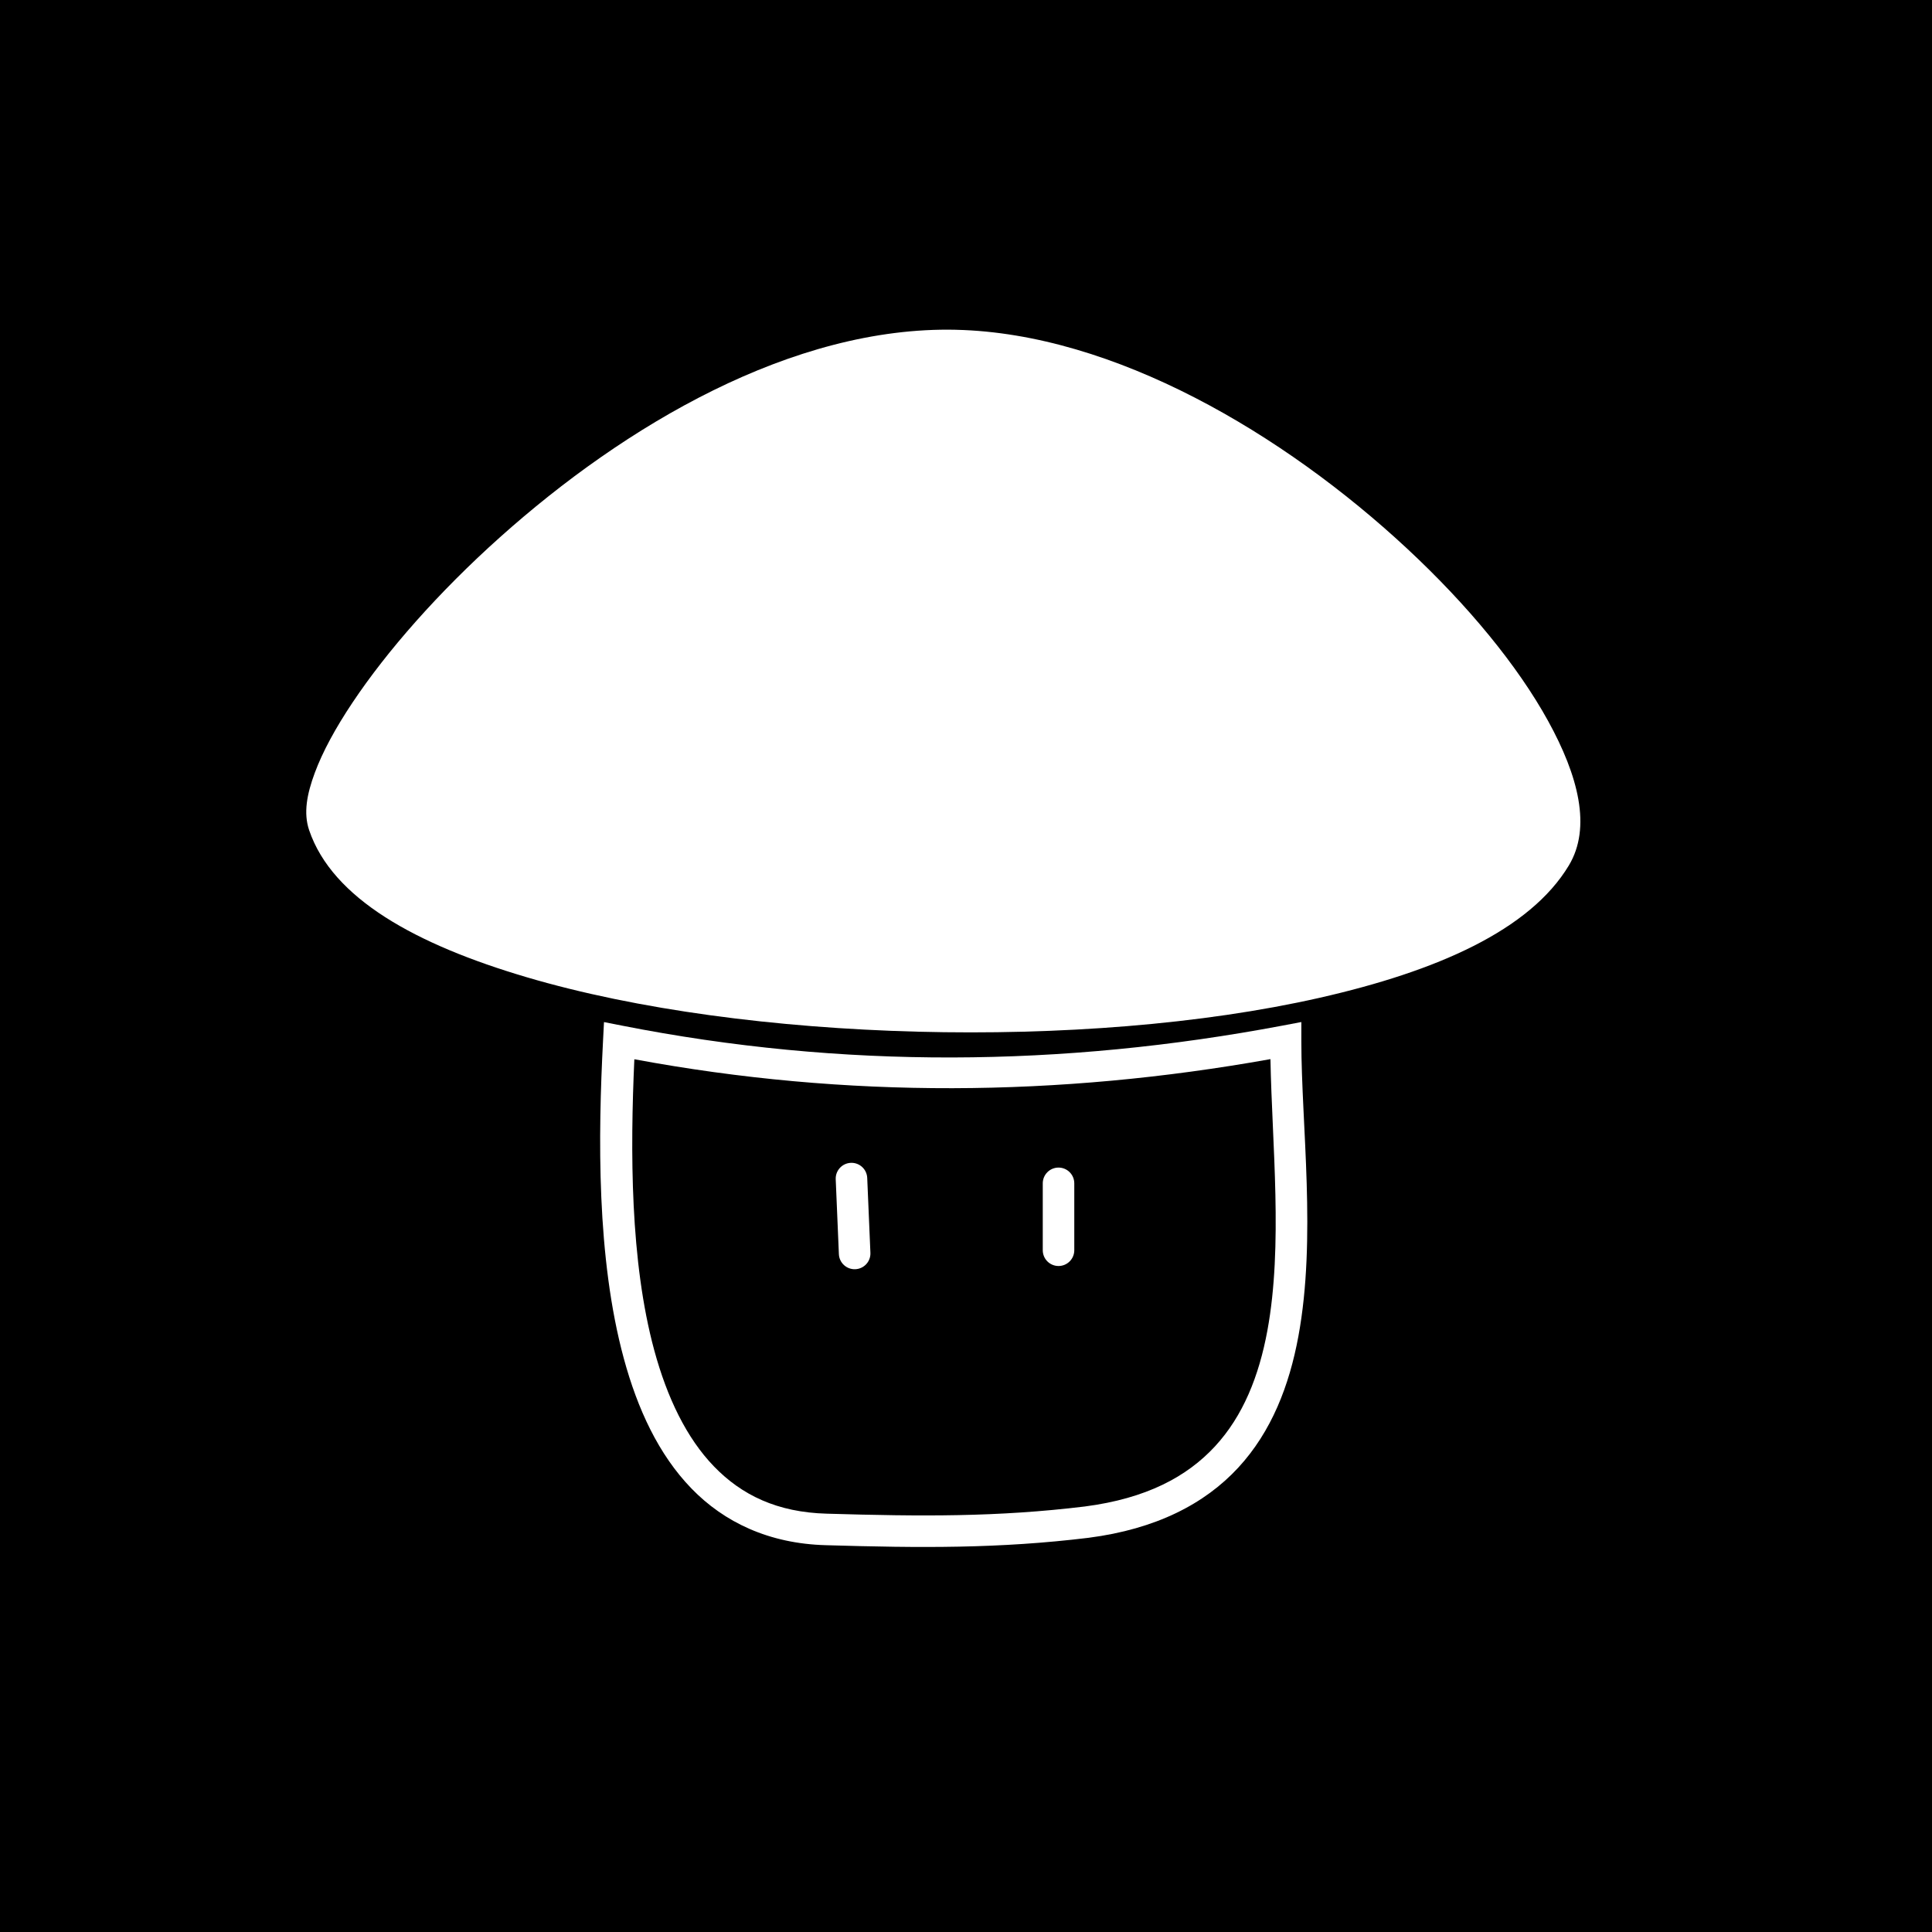
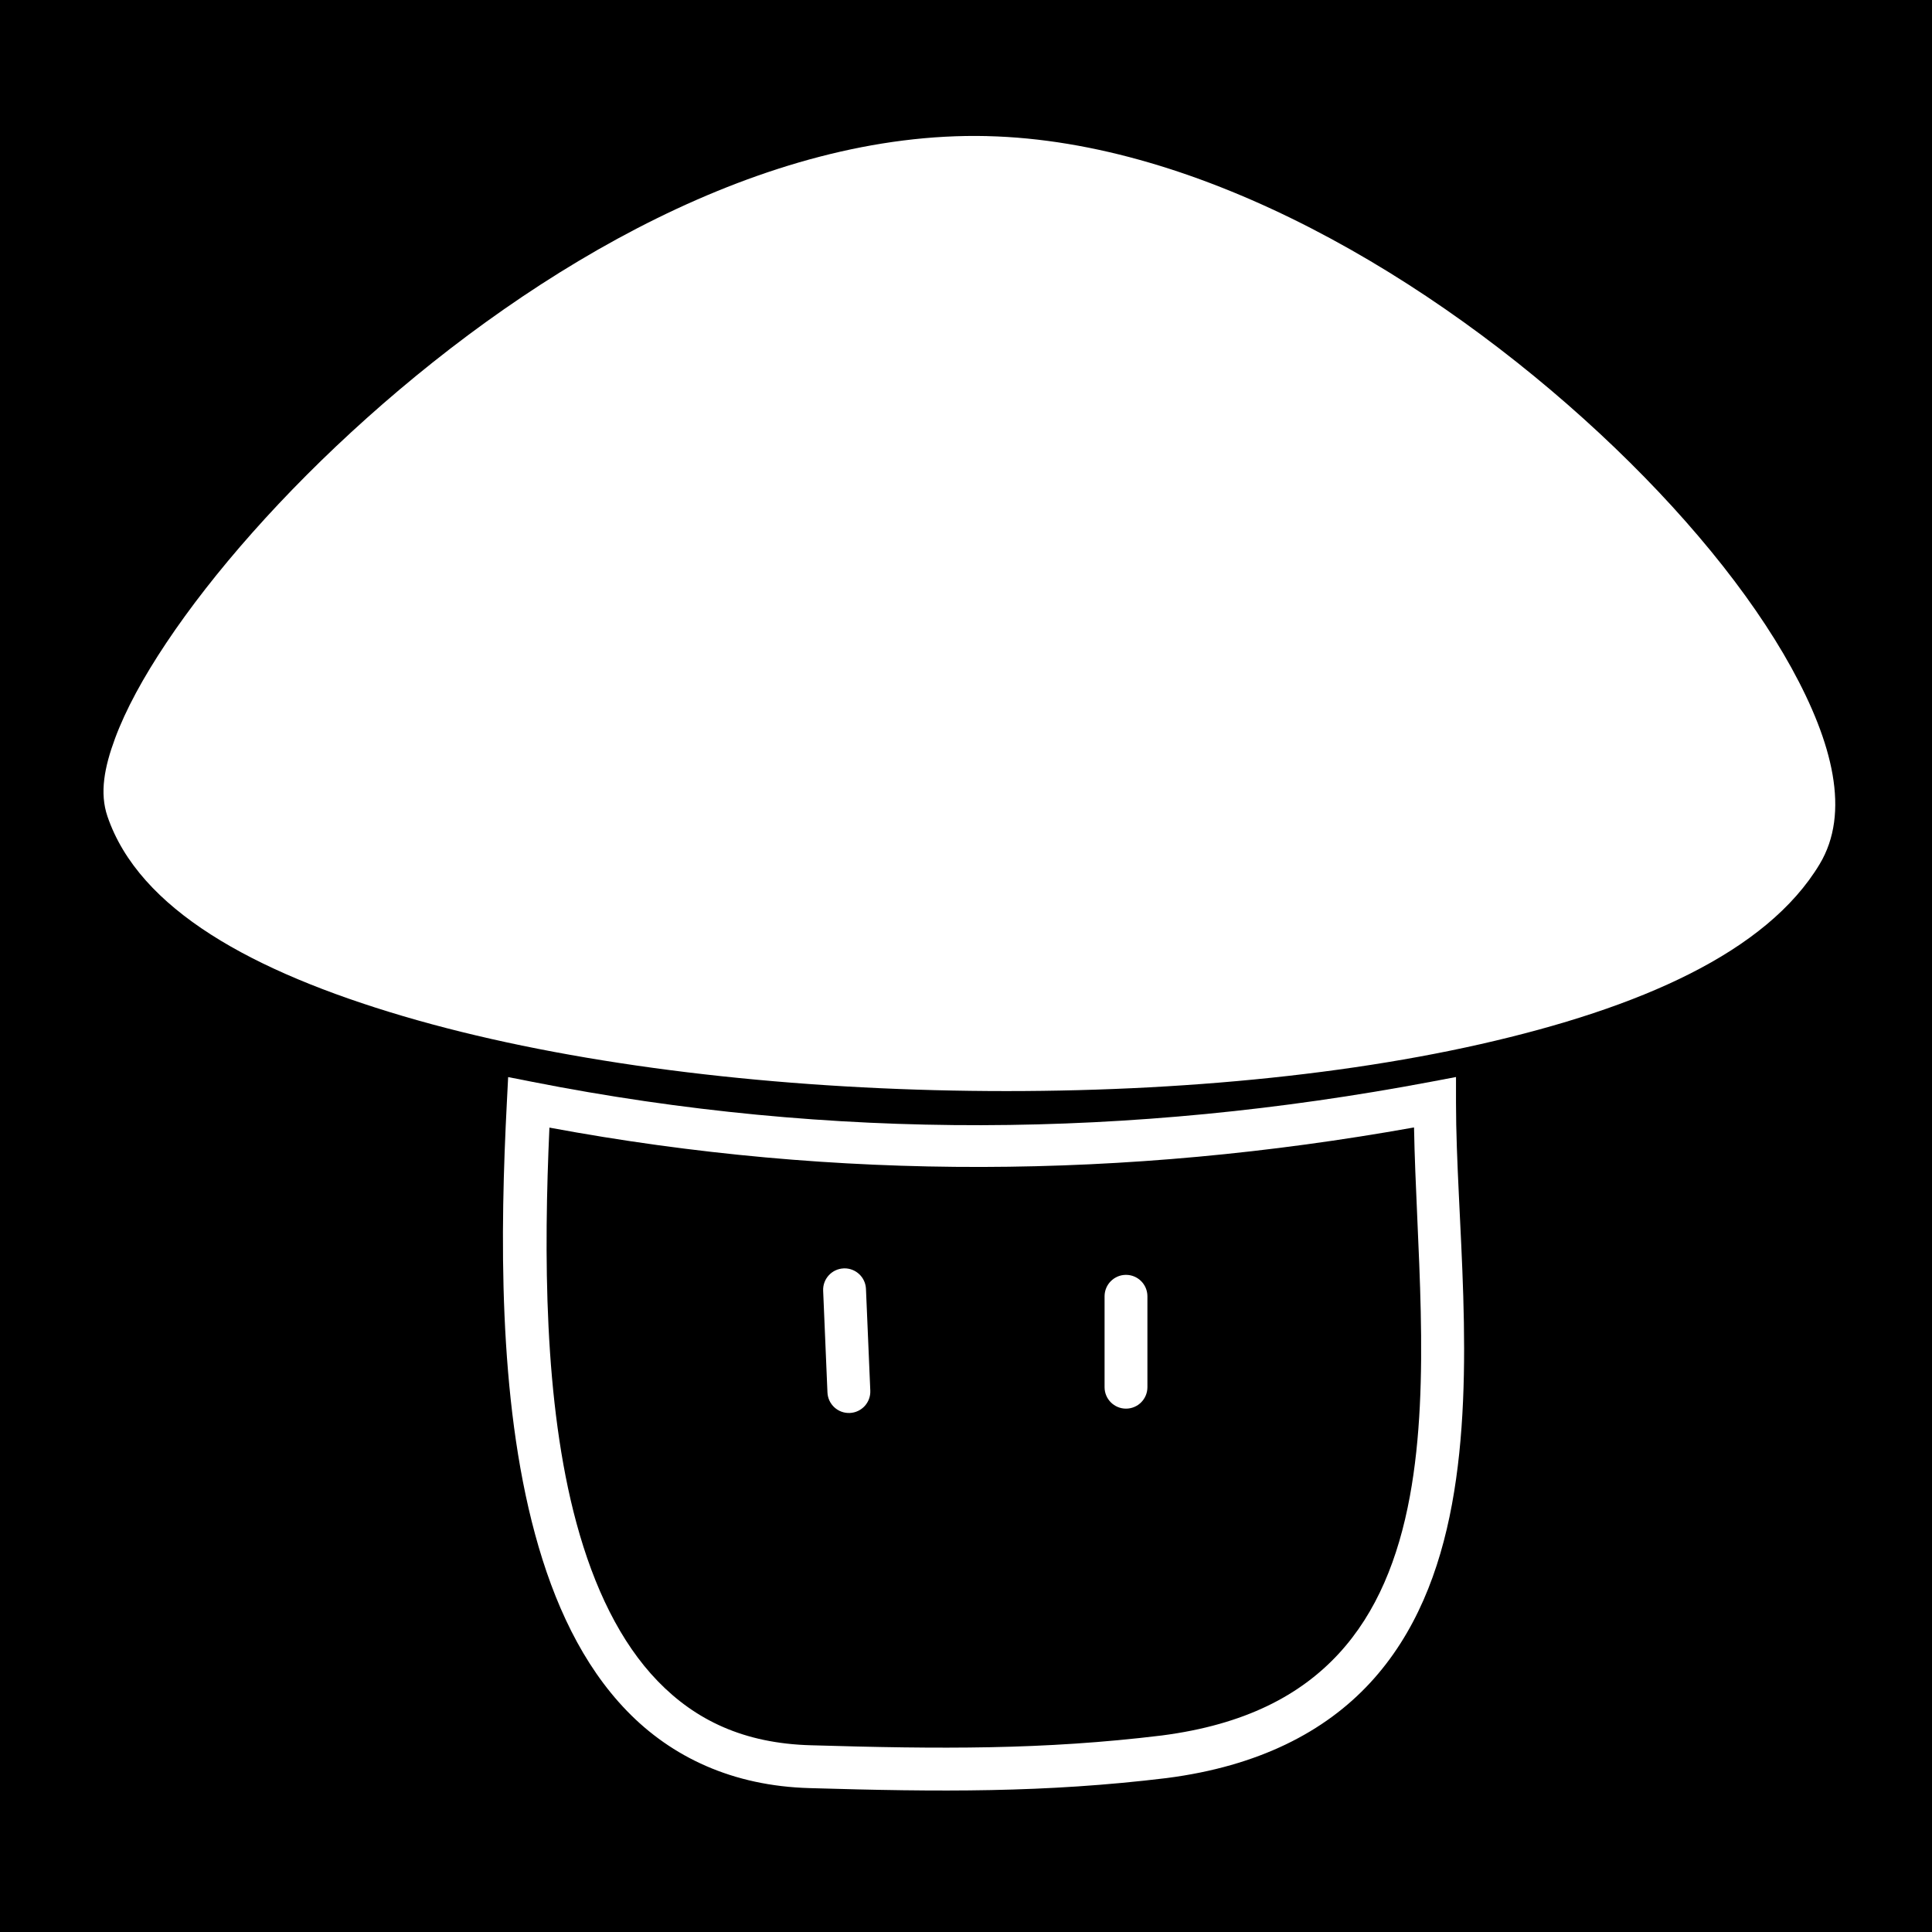
<svg xmlns="http://www.w3.org/2000/svg" version="1.1" viewBox="0 0 512 512">
  <path d="M0 0h512v512H0z" />
-   <path d="m253.39 87.392c-43.414-1.009-87.908 25.481-120.85 54.947-16.47 14.732-30.037 30.256-39.102 43.822-4.532 6.783-7.948 13.065-10.025 18.675-2.077 5.61-3.038 10.622-1.481 15.189 6.186 18.146 28.352 30.293 57.591 38.935 29.24 8.642 66.195 13.476 103.65 14.449 37.453 0.973 75.362-1.921 106.48-8.97 31.117-7.05 55.765-17.895 66.107-35.084 6.043-10.046 2.541-23.698-5.497-38.294s-21.192-30.641-37.46-45.764c-32.538-30.247-77.459-56.924-119.41-57.9z" fill="#fff" />
-   <path d="m344.87 270.85-4.954 0.938c-58.424 11.025-116.76 11.515-175.12 6e-3l-4.732-0.932-0.247 4.818c-1.31 25.32-1.759 57.591 5.503 84.342 3.631 13.375 9.213 25.451 17.91 34.431 8.695 8.979 20.594 14.64 35.659 15.041 25.165 0.747 45.862 0.924 69.603-1.962l0.019-6e-3h0.012c17.836-2.306 30.759-8.989 39.608-18.564 8.849-9.575 13.546-21.789 15.954-34.825 4.816-26.076 0.788-55.992 0.784-78.246v-5.04zm-8.187 9.834c0.407 22.442 3.355 49.359-0.814 71.934-2.225 12.046-6.433 22.622-13.875 30.674-7.437 8.047-18.184 13.826-34.506 15.942-23.125 2.811-43.285 2.651-68.352 1.906h-0.013c-13.16-0.348-22.571-4.94-29.891-12.499-7.32-7.559-12.456-18.31-15.849-30.81-6.405-23.594-6.37-52.827-5.275-77.118 56.207 10.445 112.43 10.02 168.57-0.032z" fill="#fff" />
-   <path d="m225.62 308.16a4.179 4.179 0 0 0-0.154 6e-3 4.179 4.179 0 0 0-3.992 4.35l0.839 19.841a4.179 4.179 0 0 0 4.356 3.998 4.179 4.179 0 0 0 3.998-4.35l-0.845-19.841a4.179 4.179 0 0 0-4.202-4.004z" fill="#fff" />
-   <path d="m280.52 309.42a4.179 4.179 0 0 0-4.177 4.177v17.731a4.179 4.179 0 0 0 4.177 4.177 4.179 4.179 0 0 0 4.177-4.177v-17.731a4.179 4.179 0 0 0-4.177-4.177z" fill="#fff" />
+   <path d="m261.52 36.063c-59.009-1.371-119.49 34.634-164.26 74.685-22.386 20.024-40.827 41.124-53.148 59.564-6.161 9.219-10.804 17.758-13.626 25.383-2.823 7.625-4.129 14.438-2.013 20.645 8.408 24.664 38.536 41.175 78.279 52.921 39.743 11.747 89.973 18.317 140.88 19.639 50.907 1.322 102.43-2.61 144.73-12.192 42.295-9.582 75.797-24.323 89.854-47.687 8.213-13.655 3.454-32.211-7.471-52.05-10.925-19.839-28.804-41.648-50.916-62.203-44.226-41.112-105.28-77.372-162.3-78.699z" fill="#fff" />
+   <path d="m385.86 285.42-6.734 1.275c-79.411 14.985-158.7 15.651-238.03 8e-3l-6.431-1.266-0.335 6.549c-1.78 34.415-2.39 78.279 7.48 114.64 4.935 18.18 12.522 34.593 24.344 46.799 11.818 12.204 27.992 19.899 48.468 20.444 34.205 1.016 62.336 1.256 94.606-2.667l0.025-8e-3h0.017c24.243-3.134 41.808-12.217 53.836-25.232 12.028-13.015 18.412-29.616 21.685-47.335 6.545-35.443 1.071-76.105 1.065-106.35v-6.851zm-11.128 13.367c0.554 30.504 4.56 67.09-1.107 97.774-3.024 16.373-8.744 30.748-18.859 41.693-10.108 10.938-24.716 18.793-46.901 21.669-31.432 3.821-58.834 3.603-92.905 2.591h-0.017c-17.887-0.473-30.679-6.715-40.628-16.989-9.95-10.274-16.93-24.887-21.542-41.877-8.705-32.069-8.658-71.803-7.17-104.82 76.397 14.197 152.82 13.619 229.12-0.043z" fill="#fff" />
+   <path d="m223.78 336.13a5.68 5.68 0 0 0-0.21 8e-3 5.68 5.68 0 0 0-5.426 5.912l1.14 26.968a5.68 5.68 0 0 0 5.92 5.434 5.68 5.68 0 0 0 5.434-5.912l-1.149-26.968a5.68 5.68 0 0 0-5.711-5.442z" fill="#fff" />
+   <path d="m298.4 337.85a5.68 5.68 0 0 0-5.677 5.677v24.1a5.68 5.68 0 0 0 5.677 5.677 5.68 5.68 0 0 0 5.677-5.677v-24.1a5.68 5.68 0 0 0-5.677-5.677z" fill="#fff" />
</svg>
